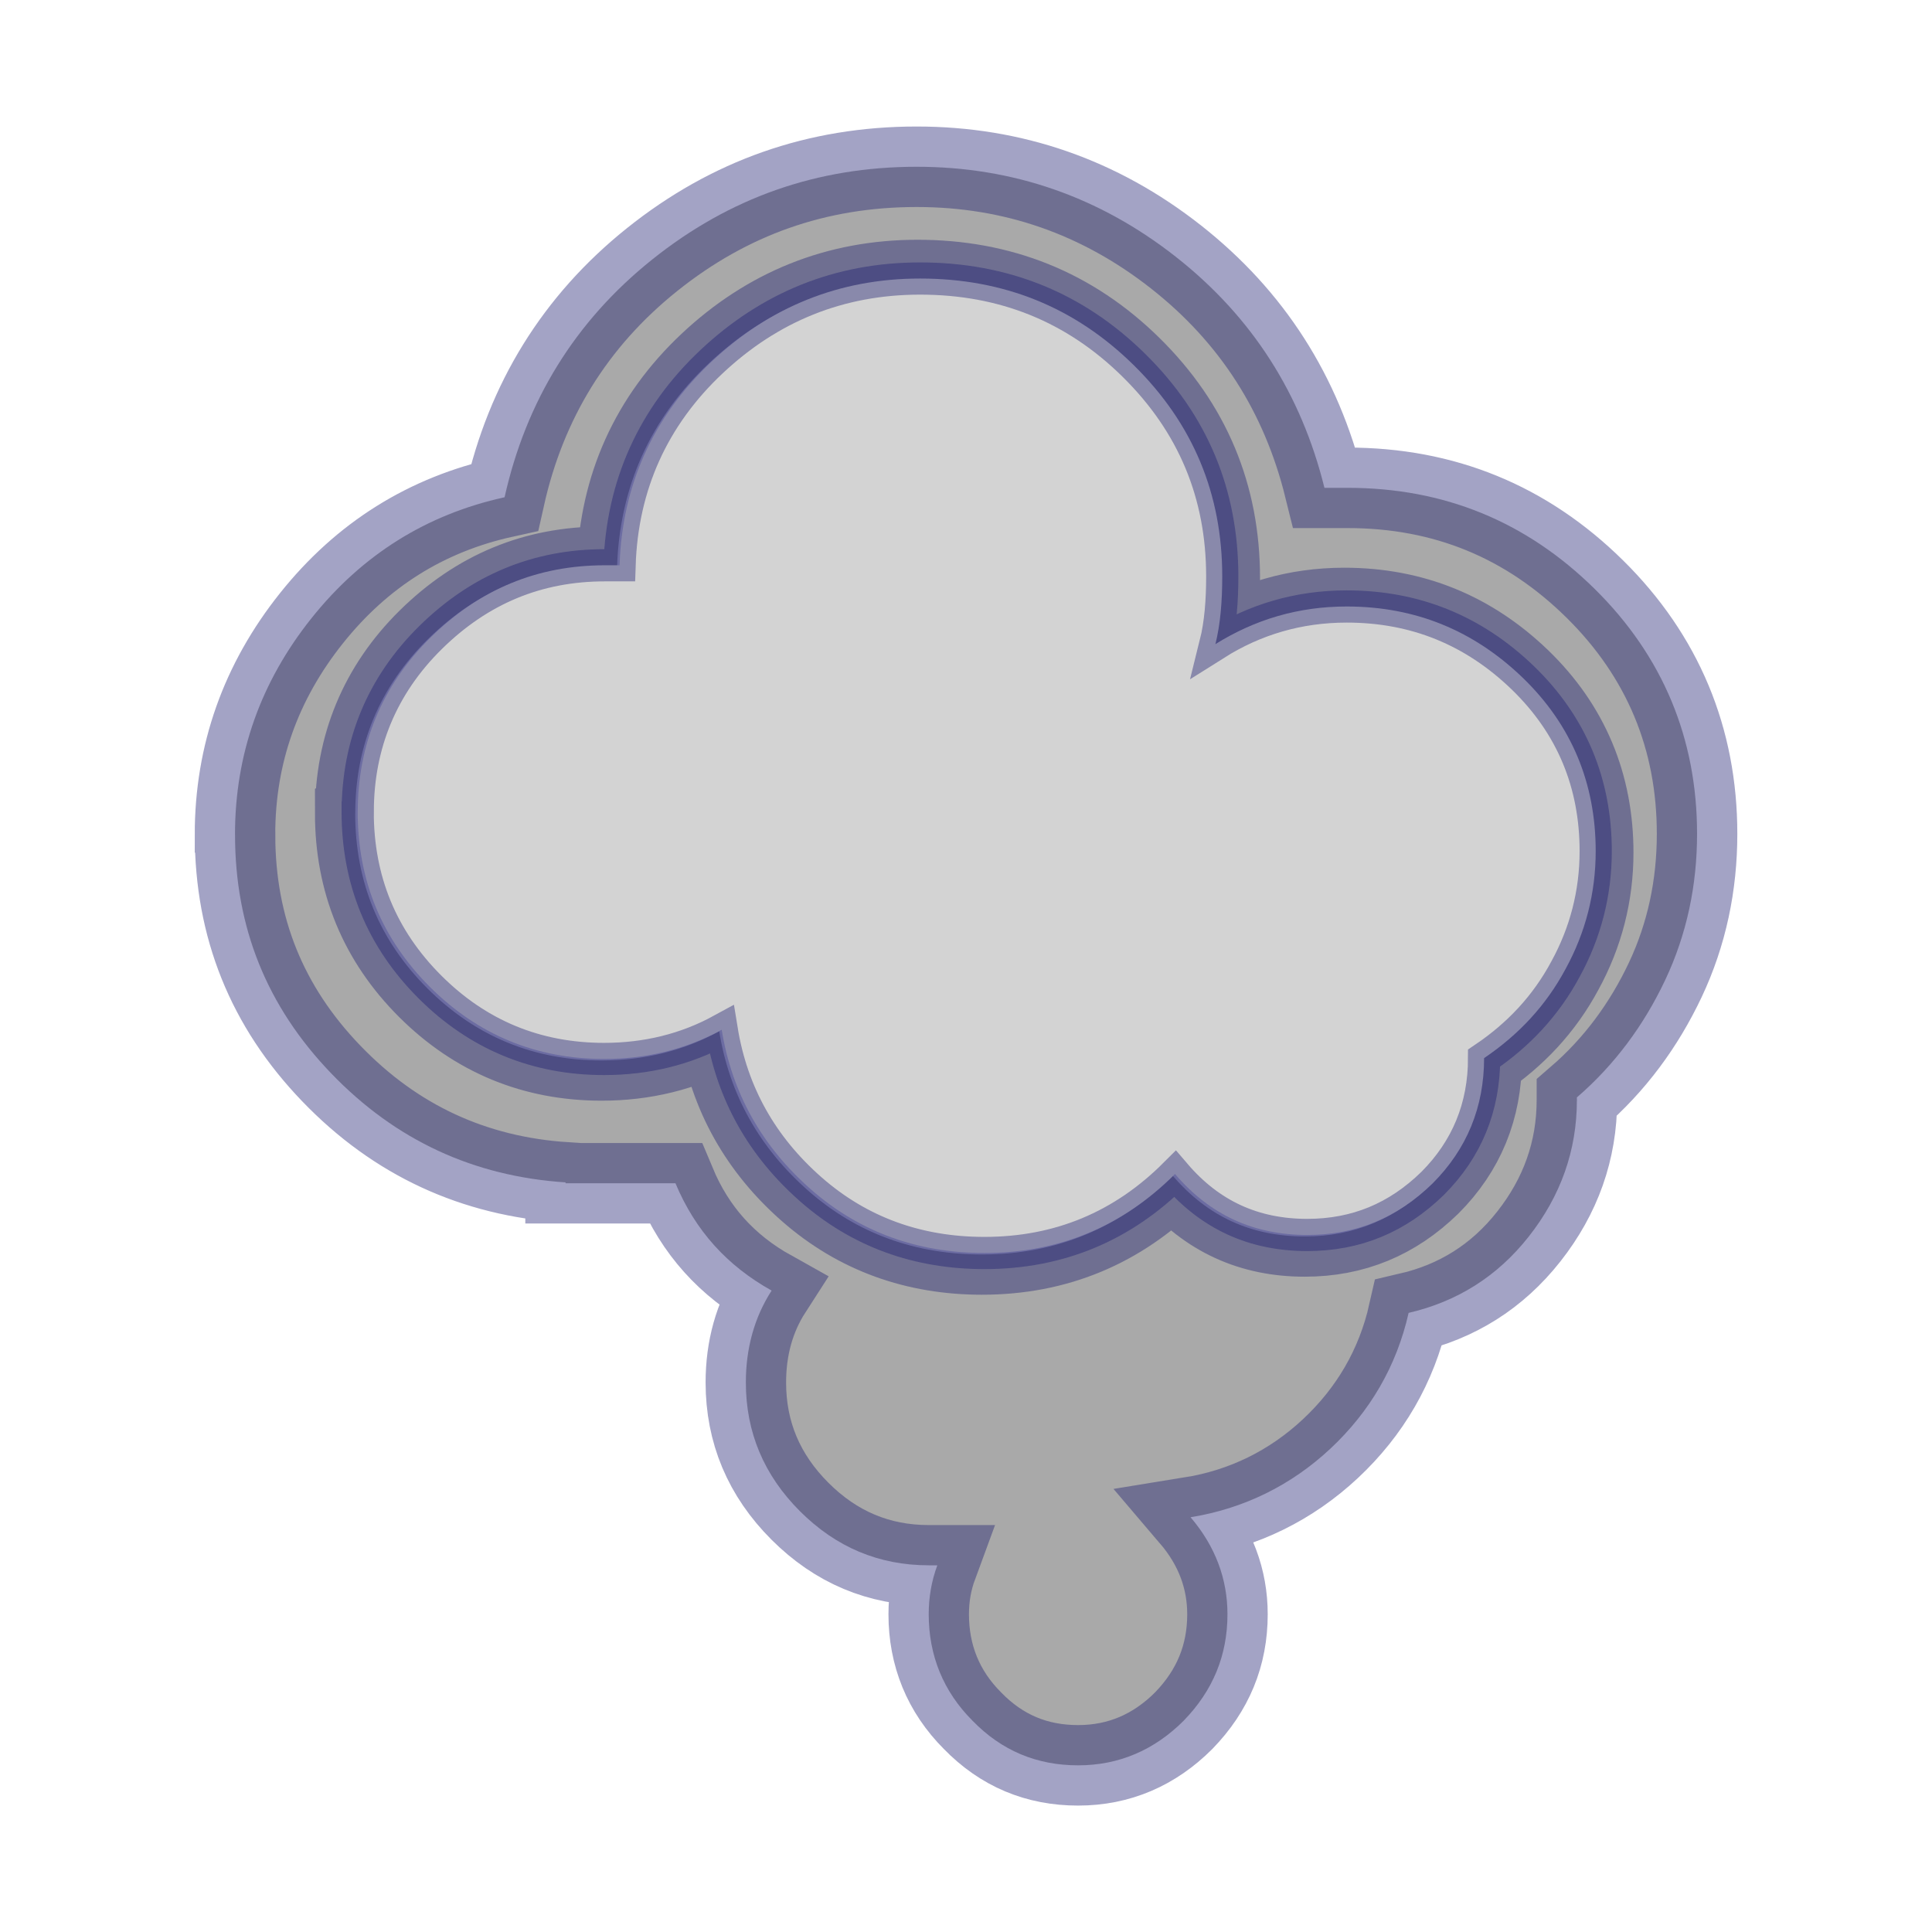
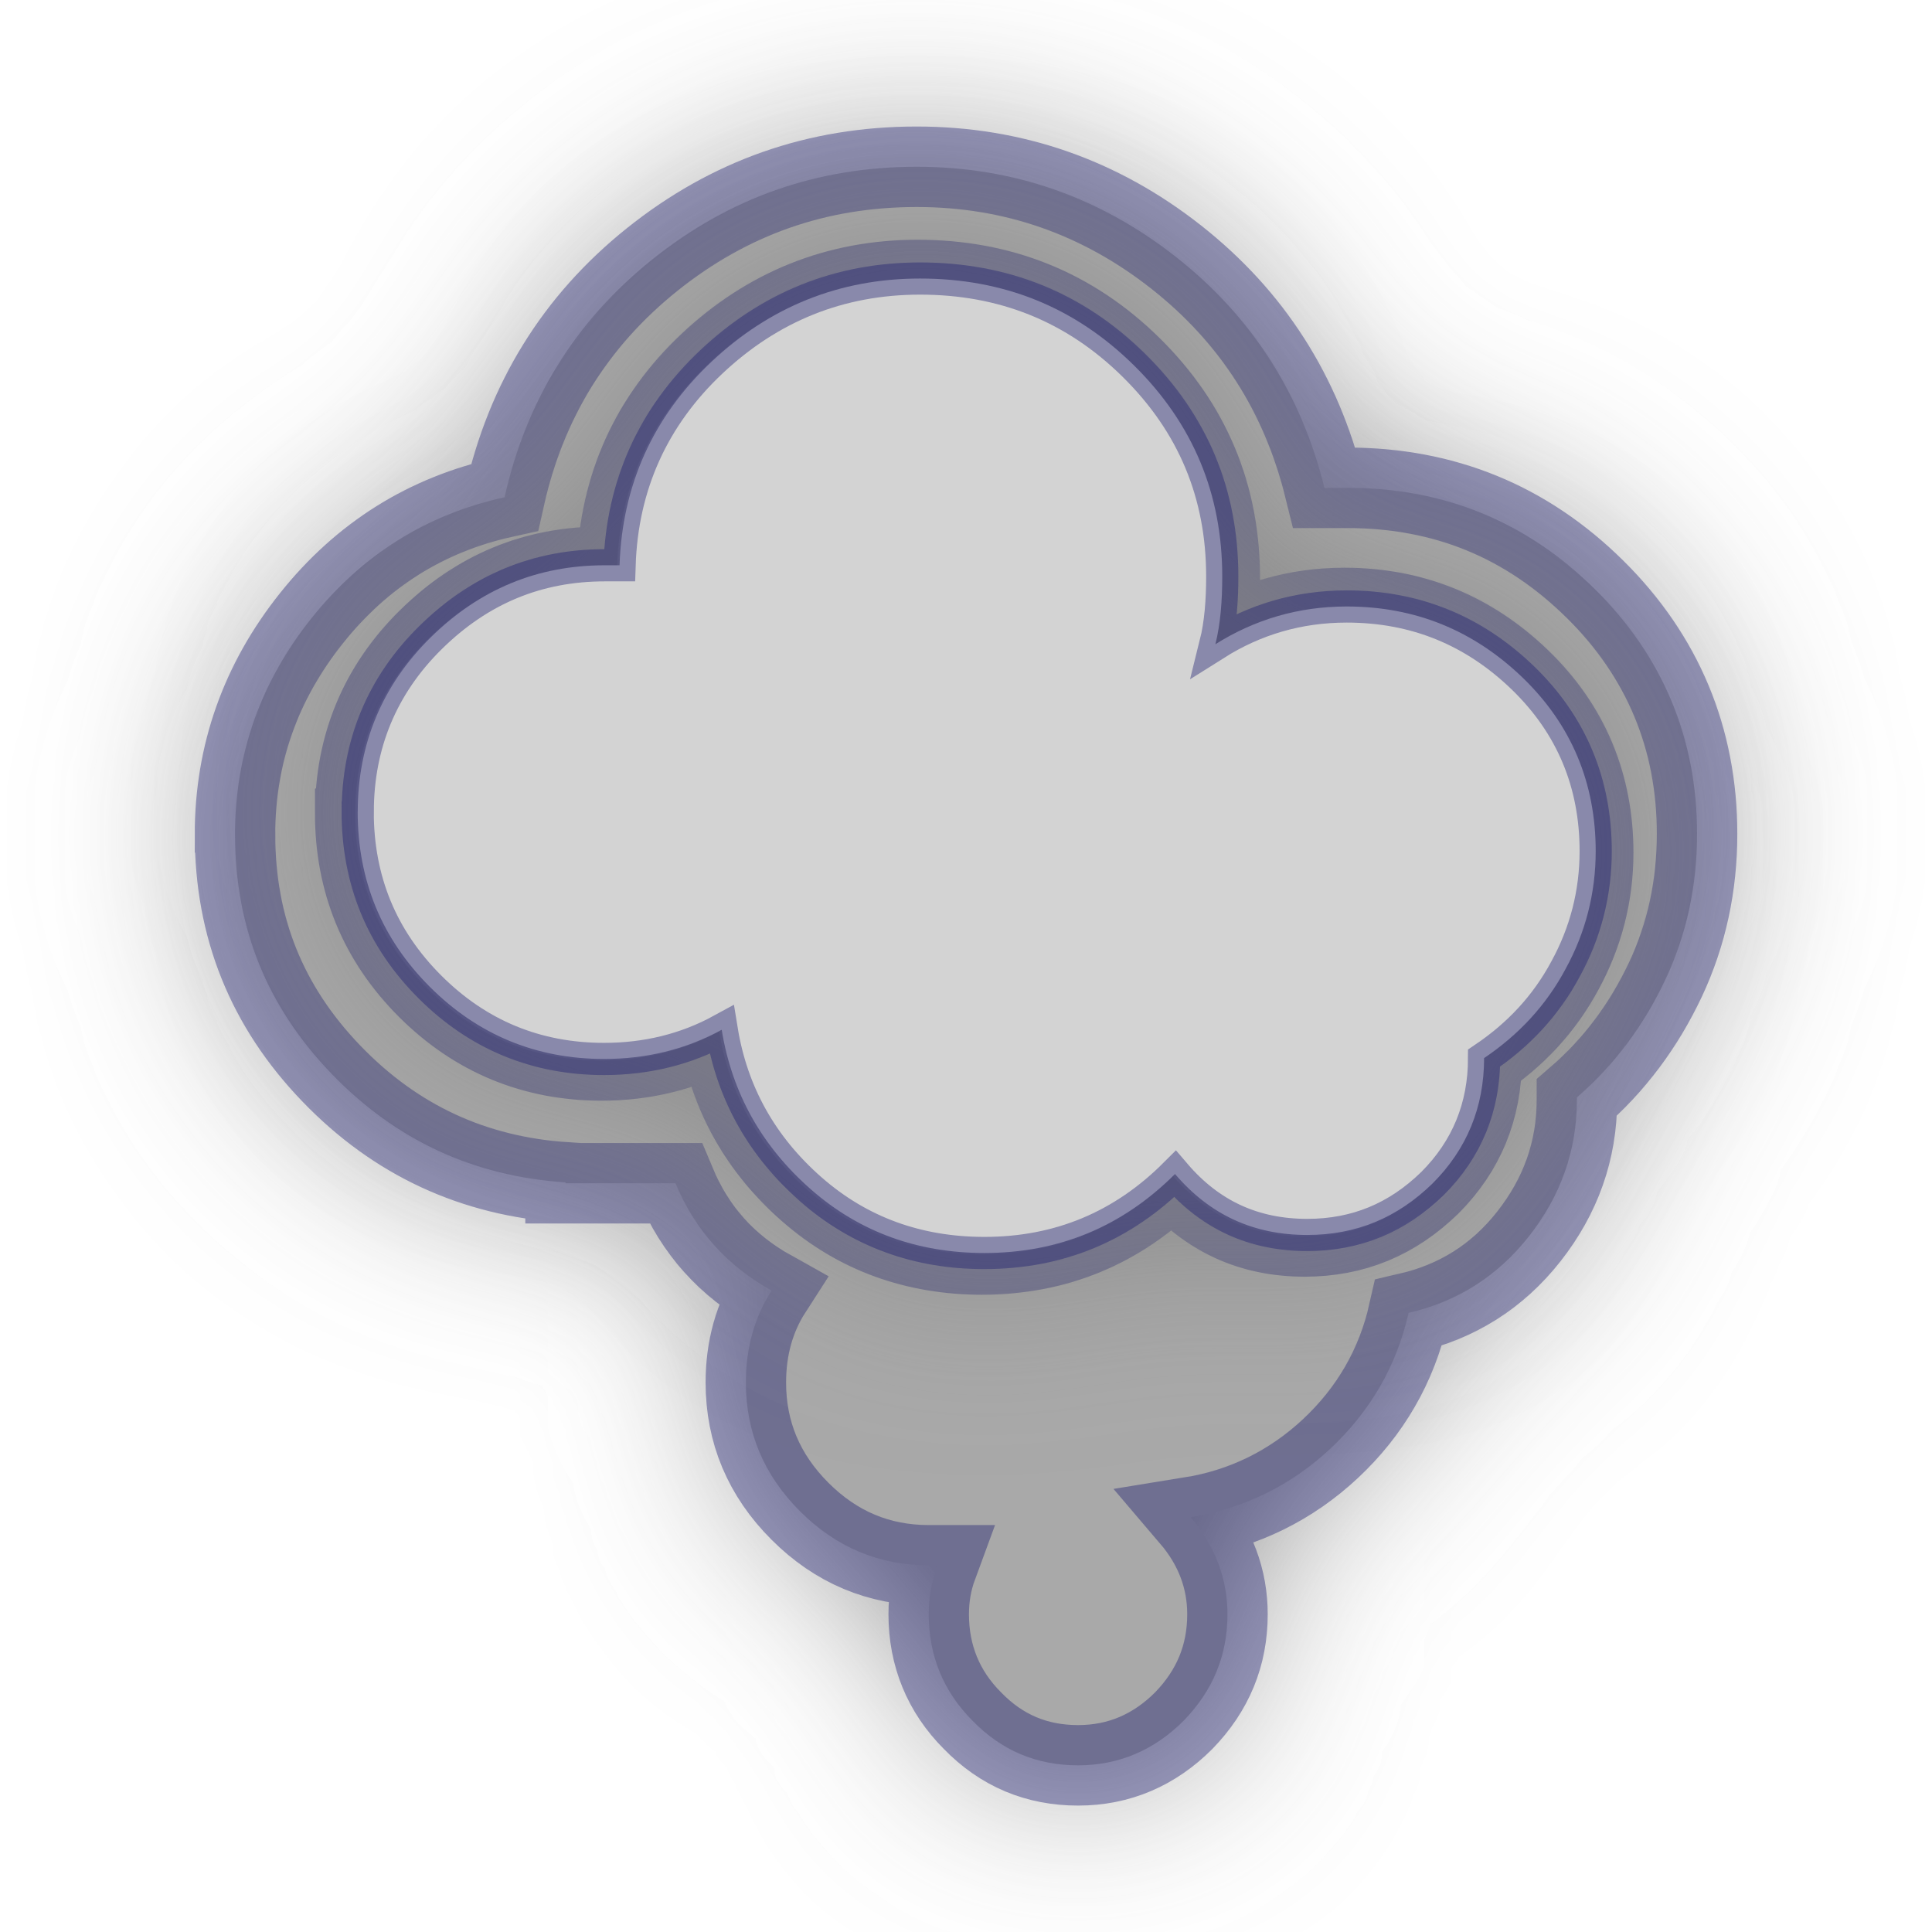
<svg xmlns="http://www.w3.org/2000/svg" width="60" height="60">
-   <path stroke-width="2.5" stroke-opacity="0.4" stroke="midnightblue" d="m7.298,25.921c0,-2.506 0.8,-4.746 2.373,-6.719s3.573,-3.226 5.999,-3.759c0.667,-2.986 2.186,-5.466 4.586,-7.385s5.119,-2.879 8.212,-2.879c2.986,0 5.679,0.933 8.052,2.799c2.373,1.866 3.893,4.266 4.612,7.172l0.72,0c2.986,0 5.546,1.04 7.679,3.146c2.106,2.08 3.173,4.639 3.173,7.599c0,1.6 -0.32,3.119 -0.986,4.533c-0.667,1.413 -1.573,2.64 -2.746,3.653l0,0.08c0,1.573 -0.507,2.986 -1.493,4.239c-0.986,1.253 -2.24,2.026 -3.733,2.373c-0.373,1.653 -1.2,3.066 -2.426,4.213c-1.226,1.146 -2.693,1.866 -4.346,2.133c0.773,0.906 1.146,1.92 1.146,3.013c0,1.28 -0.453,2.373 -1.36,3.306c-0.906,0.906 -2,1.386 -3.279,1.386c-1.28,0 -2.373,-0.453 -3.279,-1.386c-0.906,-0.906 -1.36,-2.026 -1.36,-3.306c0,-0.507 0.08,-1.013 0.267,-1.52l-0.267,0c-1.546,0 -2.879,-0.56 -3.999,-1.68c-1.12,-1.12 -1.68,-2.453 -1.68,-3.999c0,-1.066 0.267,-2.026 0.8,-2.853c-1.386,-0.773 -2.373,-1.866 -2.986,-3.333l-3.413,0l0,-0.027c-2.853,-0.187 -5.279,-1.306 -7.279,-3.386s-2.986,-4.533 -2.986,-7.412l0,0zm3.733,-0.667c0,2.133 0.747,3.946 2.24,5.439s3.306,2.24 5.412,2.24c1.306,0 2.533,-0.293 3.653,-0.906c0.32,1.973 1.253,3.626 2.773,4.959s3.333,1.973 5.386,1.973c2.32,0 4.293,-0.827 5.919,-2.453c1.093,1.28 2.453,1.893 4.106,1.893c1.52,0 2.799,-0.533 3.893,-1.6c1.066,-1.066 1.6,-2.373 1.6,-3.893c1.066,-0.72 1.92,-1.626 2.533,-2.773c0.613,-1.12 0.933,-2.346 0.933,-3.653c0,-2.106 -0.747,-3.919 -2.266,-5.386c-1.52,-1.466 -3.333,-2.213 -5.466,-2.213c-1.493,0 -2.853,0.4 -4.079,1.173c0.16,-0.64 0.213,-1.36 0.213,-2.106c0,-2.56 -0.906,-4.746 -2.746,-6.559c-1.84,-1.813 -4.053,-2.693 -6.639,-2.693c-2.506,0 -4.666,0.88 -6.479,2.586s-2.773,3.839 -2.853,6.319c-0.053,0 -0.133,0 -0.213,0c-0.107,0 -0.187,0 -0.24,0c-2.106,0 -3.893,0.747 -5.412,2.24s-2.266,3.333 -2.266,5.412l0,-0z" fill="darkgray" />
-   <path stroke-width="1" stroke-opacity="0.4" stroke="midnightblue" d="m11.108,25.208c0,2.133 0.747,3.946 2.24,5.439s3.306,2.24 5.412,2.24c1.306,0 2.533,-0.293 3.653,-0.906c0.32,1.973 1.253,3.626 2.773,4.959s3.333,1.973 5.386,1.973c2.32,0 4.293,-0.827 5.919,-2.453c1.093,1.28 2.453,1.893 4.106,1.893c1.52,0 2.799,-0.533 3.893,-1.6c1.066,-1.066 1.6,-2.373 1.6,-3.893c1.066,-0.72 1.92,-1.626 2.533,-2.773c0.613,-1.12 0.933,-2.346 0.933,-3.653c0,-2.106 -0.747,-3.919 -2.266,-5.386c-1.52,-1.466 -3.333,-2.213 -5.466,-2.213c-1.493,0 -2.853,0.4 -4.079,1.173c0.16,-0.64 0.213,-1.36 0.213,-2.106c0,-2.56 -0.906,-4.746 -2.746,-6.559c-1.84,-1.813 -4.053,-2.693 -6.639,-2.693c-2.506,0 -4.666,0.88 -6.479,2.586s-2.773,3.839 -2.853,6.319c-0.053,0 -0.133,0 -0.213,0c-0.107,0 -0.187,0 -0.24,0c-2.106,0 -3.893,0.747 -5.412,2.24s-2.266,3.333 -2.266,5.412l0,-0z" fill="lightgray" />
+   <defs>
+     <filter id="drop_shadow" filterUnits="objectBoundingBox" x="-50%" y="-50%" width="200%" height="200%">
+       <feDropShadow dx="0.5" dy="0.5" stdDeviation="2" flood-color="black" flood-opacity="0.8" />
+     </filter>
+     <filter id="blur_shadow" filterUnits="objectBoundingBox" x="-50%" y="-50%" width="200%" height="200%">
+       <feGaussianBlur in="SourceGraphic" stdDeviation="3" />
+     </filter>
+   </defs>
+   <g>
+     <path filter="url(#blur_shadow)" fill="gray" d="m7.298,25.921c0,-2.506 0.8,-4.746 2.373,-6.719s3.573,-3.226 5.999,-3.759c0.667,-2.986 2.186,-5.466 4.586,-7.385s5.119,-2.879 8.212,-2.879c2.986,0 5.679,0.933 8.052,2.799c2.373,1.866 3.893,4.266 4.612,7.172l0.72,0c2.986,0 5.546,1.04 7.679,3.146c2.106,2.08 3.173,4.639 3.173,7.599c0,1.6 -0.32,3.119 -0.986,4.533c-0.667,1.413 -1.573,2.64 -2.746,3.653l0,0.08c0,1.573 -0.507,2.986 -1.493,4.239c-0.986,1.253 -2.24,2.026 -3.733,2.373c-0.373,1.653 -1.2,3.066 -2.426,4.213c-1.226,1.146 -2.693,1.866 -4.346,2.133c0.773,0.906 1.146,1.92 1.146,3.013c0,1.28 -0.453,2.373 -1.36,3.306c-0.906,0.906 -2,1.386 -3.279,1.386c-1.28,0 -2.373,-0.453 -3.279,-1.386c-0.906,-0.906 -1.36,-2.026 -1.36,-3.306c0,-0.507 0.08,-1.013 0.267,-1.52l-0.267,0c-1.546,0 -2.879,-0.56 -3.999,-1.68c-1.12,-1.12 -1.68,-2.453 -1.68,-3.999c0,-1.066 0.267,-2.026 0.8,-2.853c-1.386,-0.773 -2.373,-1.866 -2.986,-3.333l-3.413,0l0,-0.027c-2.853,-0.187 -5.279,-1.306 -7.279,-3.386s-2.986,-4.533 -2.986,-7.412l0,0zm3.733,-0.667c0,2.133 0.747,3.946 2.24,5.439s3.306,2.24 5.412,2.24c1.306,0 2.533,-0.293 3.653,-0.906c0.32,1.973 1.253,3.626 2.773,4.959s3.333,1.973 5.386,1.973c2.32,0 4.293,-0.827 5.919,-2.453c1.093,1.28 2.453,1.893 4.106,1.893c1.52,0 2.799,-0.533 3.893,-1.6c1.066,-1.066 1.6,-2.373 1.6,-3.893c1.066,-0.72 1.92,-1.626 2.533,-2.773c0.613,-1.12 0.933,-2.346 0.933,-3.653c0,-2.106 -0.747,-3.919 -2.266,-5.386c-1.52,-1.466 -3.333,-2.213 -5.466,-2.213c-1.493,0 -2.853,0.4 -4.079,1.173c0.16,-0.64 0.213,-1.36 0.213,-2.106c0,-2.56 -0.906,-4.746 -2.746,-6.559c-1.84,-1.813 -4.053,-2.693 -6.639,-2.693c-2.506,0 -4.666,0.88 -6.479,2.586s-2.773,3.839 -2.853,6.319c-0.053,0 -0.133,0 -0.213,0c-0.107,0 -0.187,0 -0.24,0c-2.106,0 -3.893,0.747 -5.412,2.24s-2.266,3.333 -2.266,5.412l0,-0z" />
+     <path fill="darkgray" stroke-width="2.5" stroke-opacity="0.4" stroke="midnightblue" d="m7.298,25.921c0,-2.506 0.8,-4.746 2.373,-6.719s3.573,-3.226 5.999,-3.759c0.667,-2.986 2.186,-5.466 4.586,-7.385s5.119,-2.879 8.212,-2.879c2.986,0 5.679,0.933 8.052,2.799c2.373,1.866 3.893,4.266 4.612,7.172l0.72,0c2.986,0 5.546,1.04 7.679,3.146c2.106,2.08 3.173,4.639 3.173,7.599c0,1.6 -0.32,3.119 -0.986,4.533c-0.667,1.413 -1.573,2.64 -2.746,3.653l0,0.08c0,1.573 -0.507,2.986 -1.493,4.239c-0.986,1.253 -2.24,2.026 -3.733,2.373c-0.373,1.653 -1.2,3.066 -2.426,4.213c-1.226,1.146 -2.693,1.866 -4.346,2.133c0.773,0.906 1.146,1.92 1.146,3.013c0,1.28 -0.453,2.373 -1.36,3.306c-0.906,0.906 -2,1.386 -3.279,1.386c-1.28,0 -2.373,-0.453 -3.279,-1.386c-0.906,-0.906 -1.36,-2.026 -1.36,-3.306c0,-0.507 0.08,-1.013 0.267,-1.52l-0.267,0c-1.546,0 -2.879,-0.56 -3.999,-1.68c-1.12,-1.12 -1.68,-2.453 -1.68,-3.999c0,-1.066 0.267,-2.026 0.8,-2.853c-1.386,-0.773 -2.373,-1.866 -2.986,-3.333l-3.413,0l0,-0.027c-2.853,-0.187 -5.279,-1.306 -7.279,-3.386s-2.986,-4.533 -2.986,-7.412l0,0zm3.733,-0.667c0,2.133 0.747,3.946 2.24,5.439s3.306,2.24 5.412,2.24c1.306,0 2.533,-0.293 3.653,-0.906c0.32,1.973 1.253,3.626 2.773,4.959s3.333,1.973 5.386,1.973c2.32,0 4.293,-0.827 5.919,-2.453c1.093,1.28 2.453,1.893 4.106,1.893c1.52,0 2.799,-0.533 3.893,-1.6c1.066,-1.066 1.6,-2.373 1.6,-3.893c1.066,-0.72 1.92,-1.626 2.533,-2.773c0.613,-1.12 0.933,-2.346 0.933,-3.653c0,-2.106 -0.747,-3.919 -2.266,-5.386c-1.52,-1.466 -3.333,-2.213 -5.466,-2.213c-1.493,0 -2.853,0.4 -4.079,1.173c0.16,-0.64 0.213,-1.36 0.213,-2.106c0,-2.56 -0.906,-4.746 -2.746,-6.559c-1.84,-1.813 -4.053,-2.693 -6.639,-2.693c-2.506,0 -4.666,0.88 -6.479,2.586s-2.773,3.839 -2.853,6.319c-0.053,0 -0.133,0 -0.213,0c-0.107,0 -0.187,0 -0.24,0c-2.106,0 -3.893,0.747 -5.412,2.24s-2.266,3.333 -2.266,5.412l0,-0z" />
+     <path filter="url(#blur_shadow)" fill="gray" d="m11.108,25.208c0,2.133 0.747,3.946 2.24,5.439s3.306,2.24 5.412,2.24c1.306,0 2.533,-0.293 3.653,-0.906c0.32,1.973 1.253,3.626 2.773,4.959s3.333,1.973 5.386,1.973c2.32,0 4.293,-0.827 5.919,-2.453c1.093,1.28 2.453,1.893 4.106,1.893c1.52,0 2.799,-0.533 3.893,-1.6c1.066,-1.066 1.6,-2.373 1.6,-3.893c1.066,-0.72 1.92,-1.626 2.533,-2.773c0.613,-1.12 0.933,-2.346 0.933,-3.653c0,-2.106 -0.747,-3.919 -2.266,-5.386c-1.52,-1.466 -3.333,-2.213 -5.466,-2.213c-1.493,0 -2.853,0.4 -4.079,1.173c0.16,-0.64 0.213,-1.36 0.213,-2.106c0,-2.56 -0.906,-4.746 -2.746,-6.559c-1.84,-1.813 -4.053,-2.693 -6.639,-2.693c-2.506,0 -4.666,0.88 -6.479,2.586s-2.773,3.839 -2.853,6.319c-0.053,0 -0.133,0 -0.213,0c-0.107,0 -0.187,0 -0.24,0c-2.106,0 -3.893,0.747 -5.412,2.24s-2.266,3.333 -2.266,5.412l0,-0z" />
+     <path fill="lightgray" stroke-width="1" stroke-opacity="0.4" stroke="midnightblue" d="m11.108,25.208c0,2.133 0.747,3.946 2.24,5.439s3.306,2.24 5.412,2.24c1.306,0 2.533,-0.293 3.653,-0.906c0.32,1.973 1.253,3.626 2.773,4.959s3.333,1.973 5.386,1.973c2.32,0 4.293,-0.827 5.919,-2.453c1.093,1.28 2.453,1.893 4.106,1.893c1.52,0 2.799,-0.533 3.893,-1.6c1.066,-1.066 1.6,-2.373 1.6,-3.893c1.066,-0.72 1.92,-1.626 2.533,-2.773c0.613,-1.12 0.933,-2.346 0.933,-3.653c0,-2.106 -0.747,-3.919 -2.266,-5.386c-1.52,-1.466 -3.333,-2.213 -5.466,-2.213c-1.493,0 -2.853,0.4 -4.079,1.173c0.16,-0.64 0.213,-1.36 0.213,-2.106c0,-2.56 -0.906,-4.746 -2.746,-6.559c-1.84,-1.813 -4.053,-2.693 -6.639,-2.693c-2.506,0 -4.666,0.88 -6.479,2.586s-2.773,3.839 -2.853,6.319c-0.053,0 -0.133,0 -0.213,0c-0.107,0 -0.187,0 -0.24,0c-2.106,0 -3.893,0.747 -5.412,2.24s-2.266,3.333 -2.266,5.412l0,-0z" />
+   </g>
</svg>
